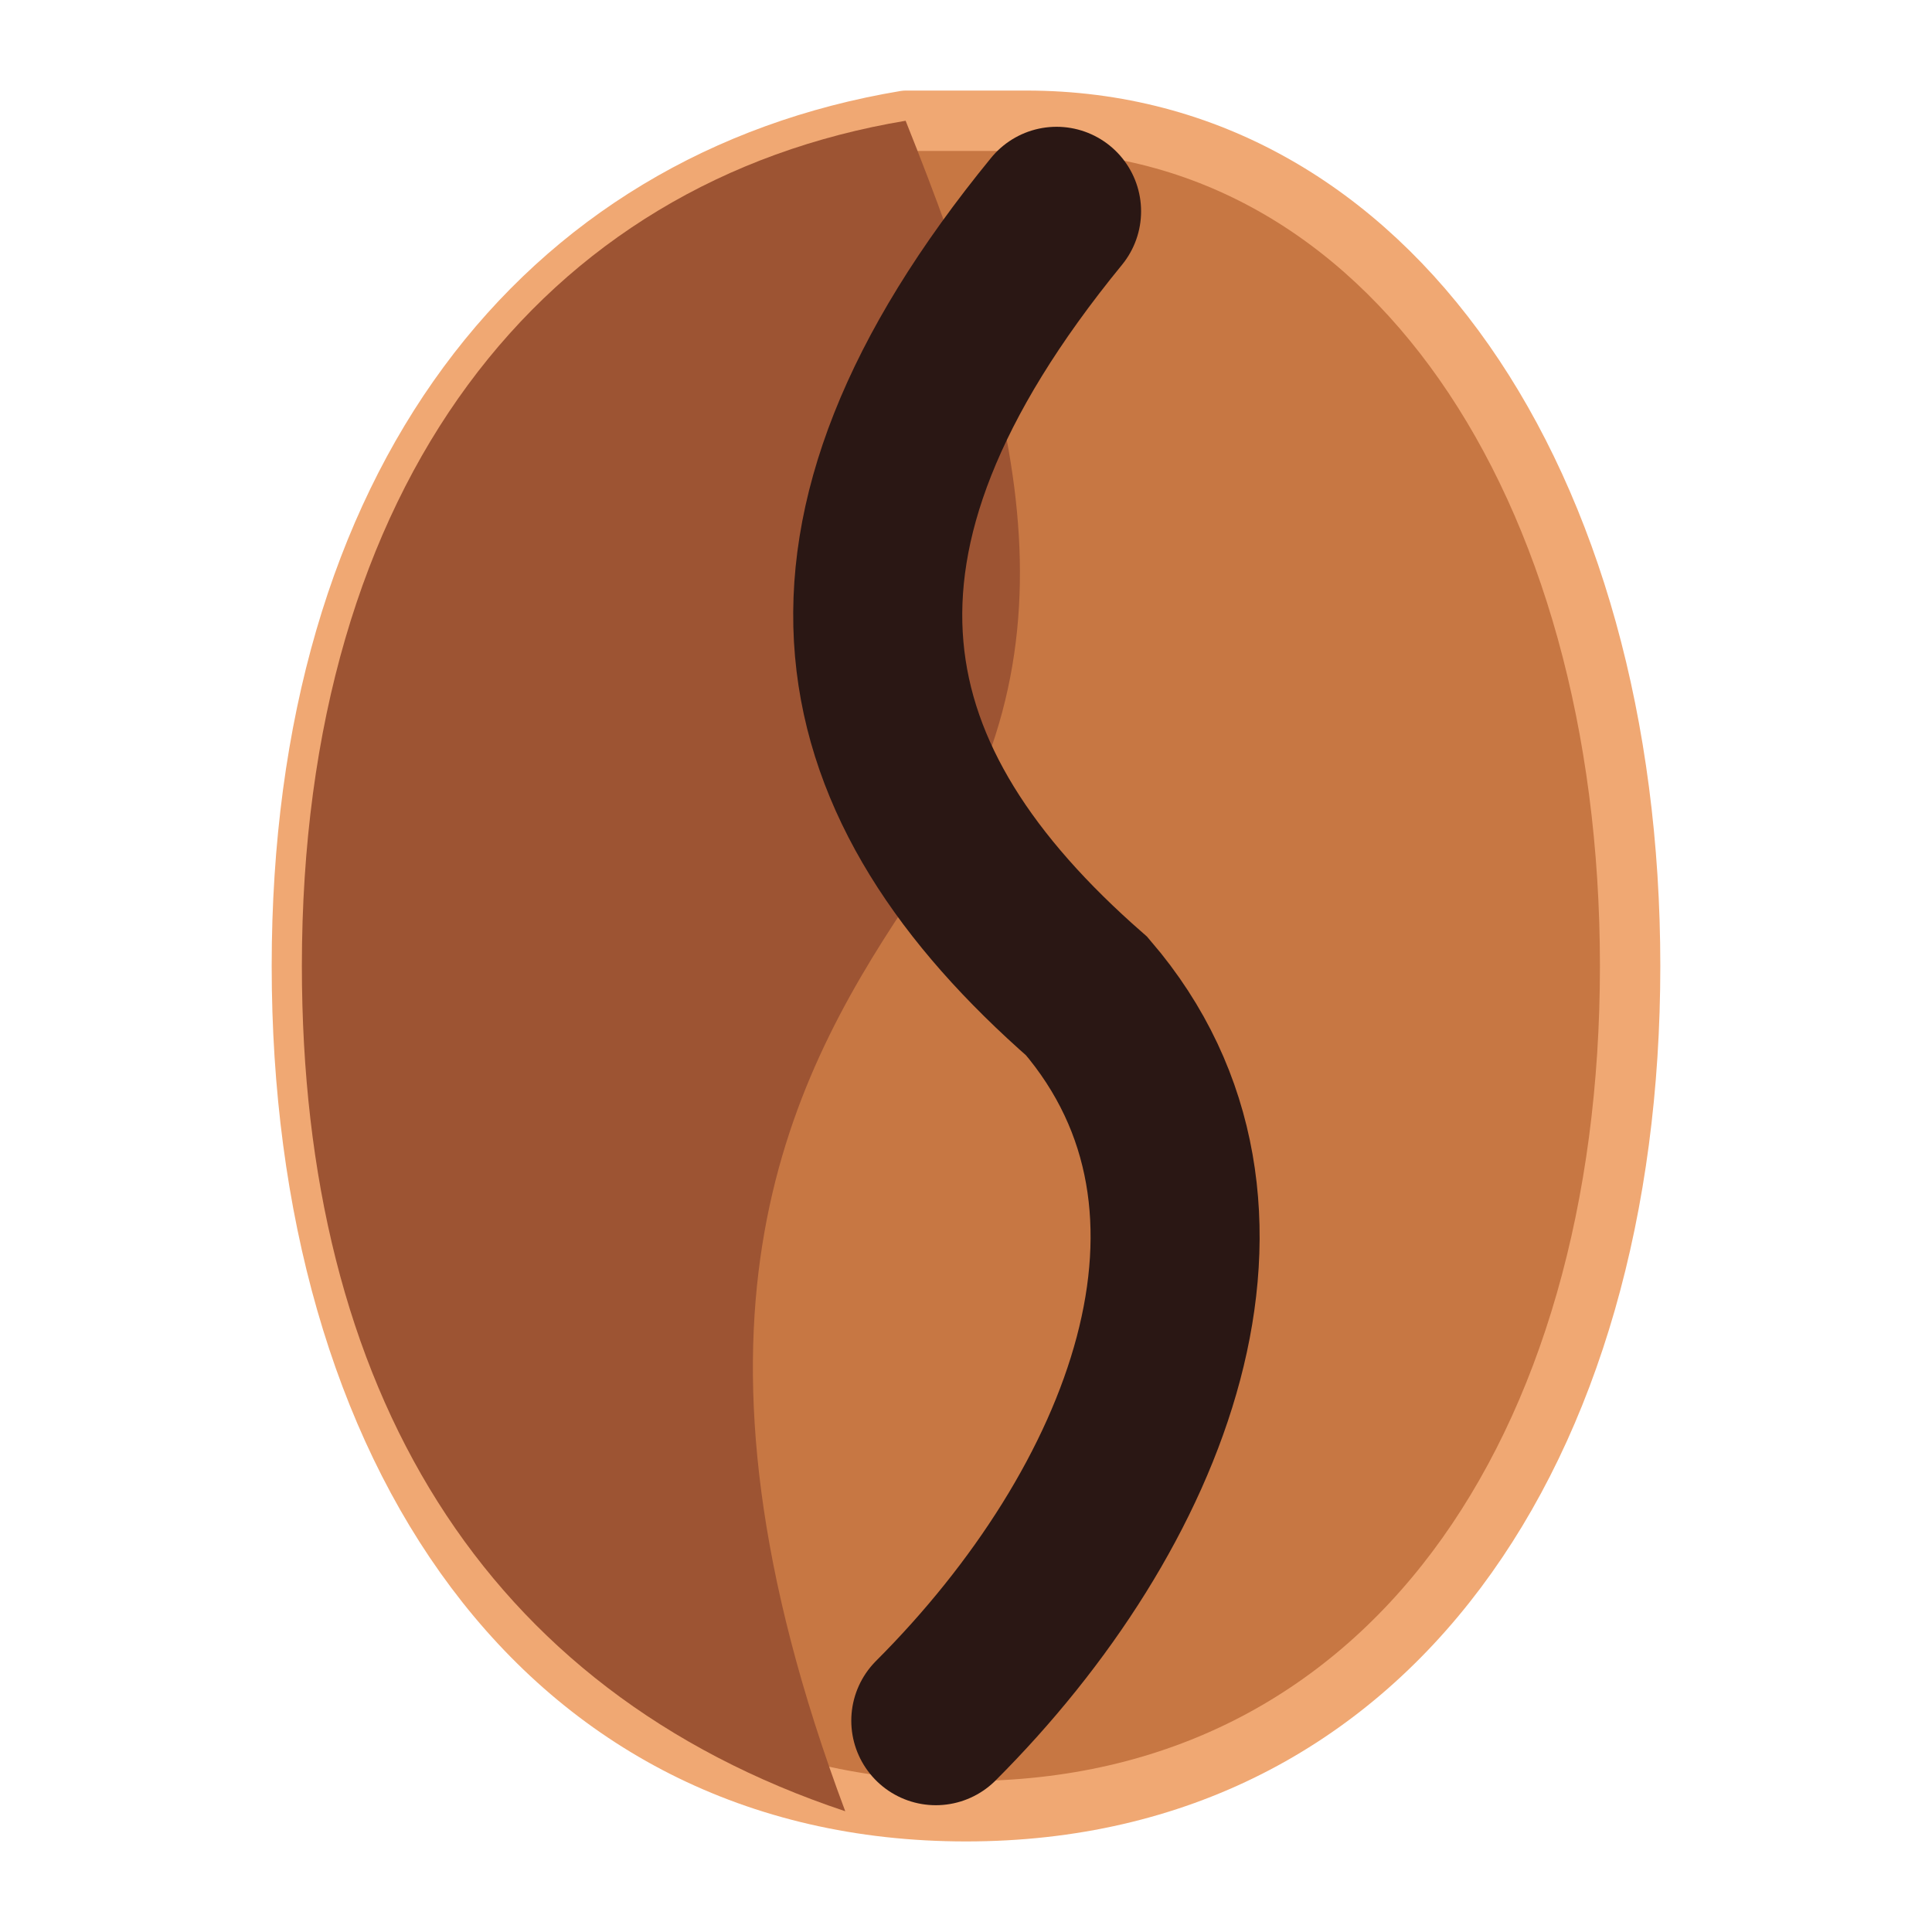
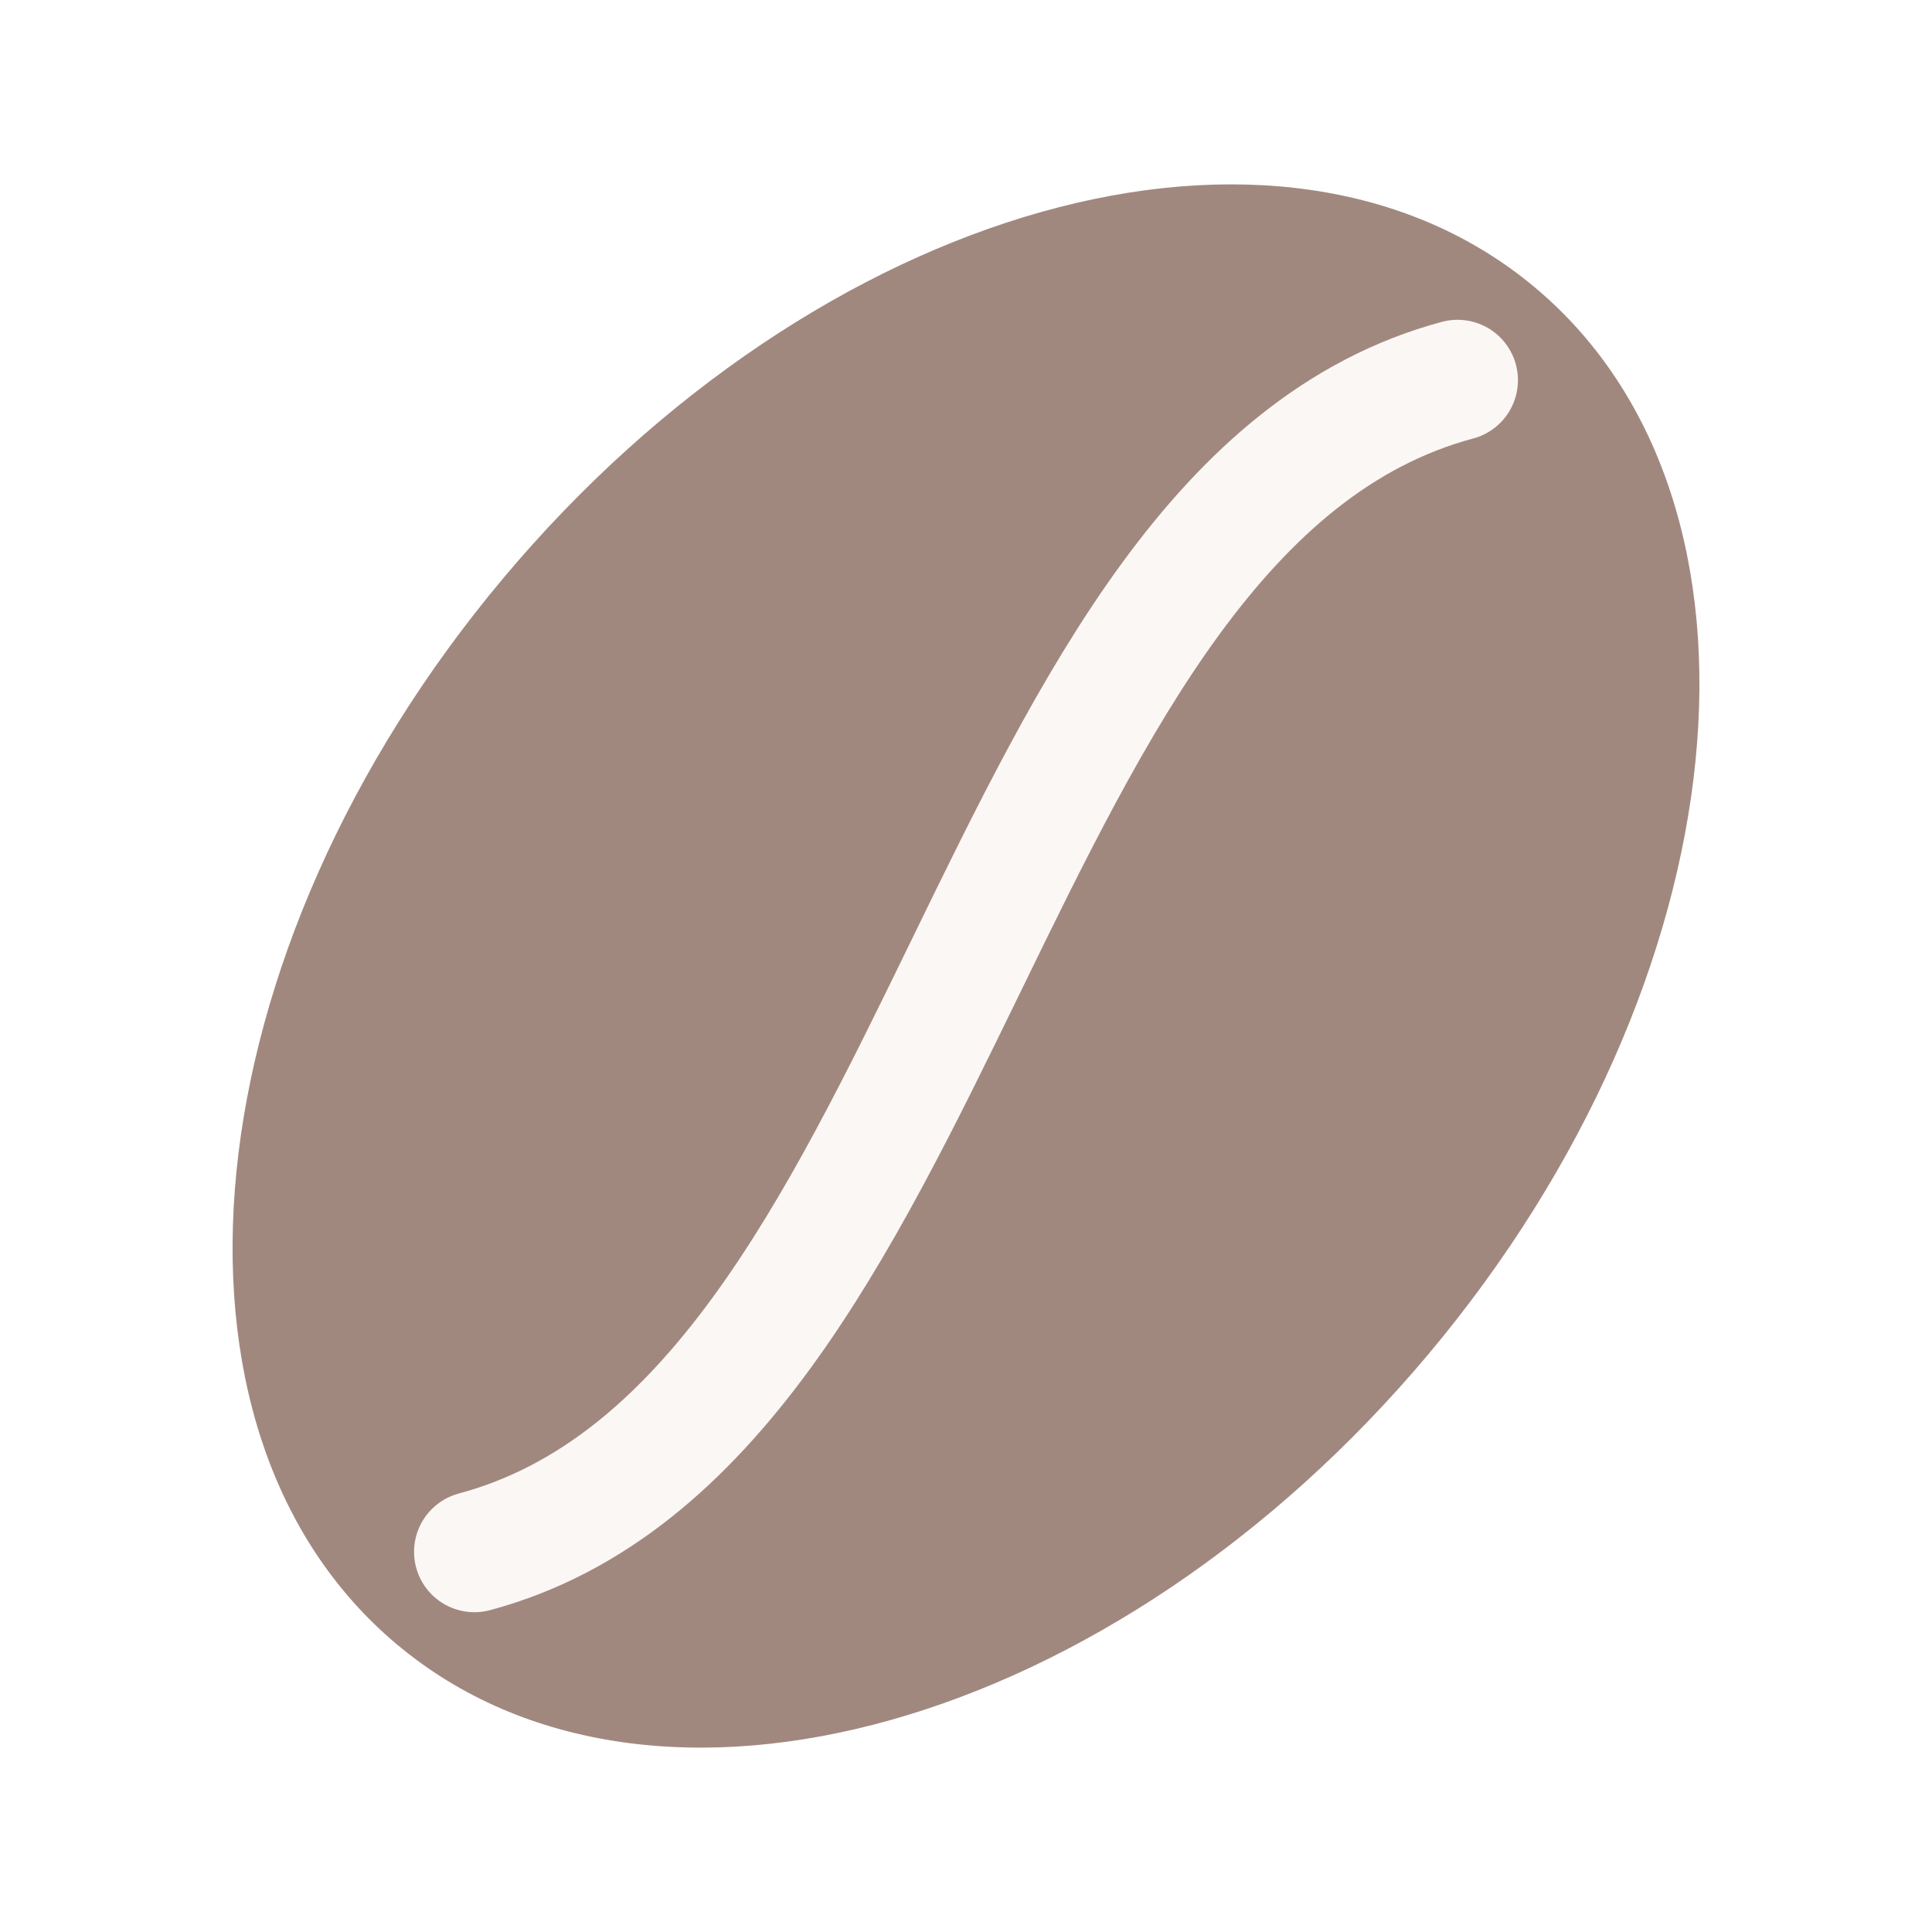
- <svg xmlns="http://www.w3.org/2000/svg" viewBox="0 0 32 32" role="img" aria-label="Beans source file">
-   <path fill="#C77743" stroke="#F0A873" stroke-width="1" stroke-linejoin="round" d="M17 2C23 2 27 8 27 16C27 24 23 30 16 30C9 30 5 24 5 16C5 8 9 3 15 2Z" />
-   <path fill="#9D5433" d="M15 2C9 3 5 8 5 16C5 23 8 28 14 30C11 22 13 18 15 15C18 11 17 7 15 2Z" />
-   <path fill="none" stroke="#2A1714" stroke-width="2.8" stroke-linecap="round" d="M17.5 3.5C13 9 14 13 18 16.5C21 20 19 25 15.5 28.5" />
+ <svg xmlns="http://www.w3.org/2000/svg" viewBox="0 0 24 24" role="img" aria-label="Beans source file">
+   <g transform="rotate(40, 12, 12)">
+     <ellipse cx="12" cy="12" rx="7.5" ry="11" fill="#A1887F" />
+     <path d="M 12 2.5 C 8.5 7.5, 15.5 16.5, 12 21.5" stroke="#FBF7F5" stroke-width="1.5" fill="none" stroke-linecap="round" />
+   </g>
</svg>
